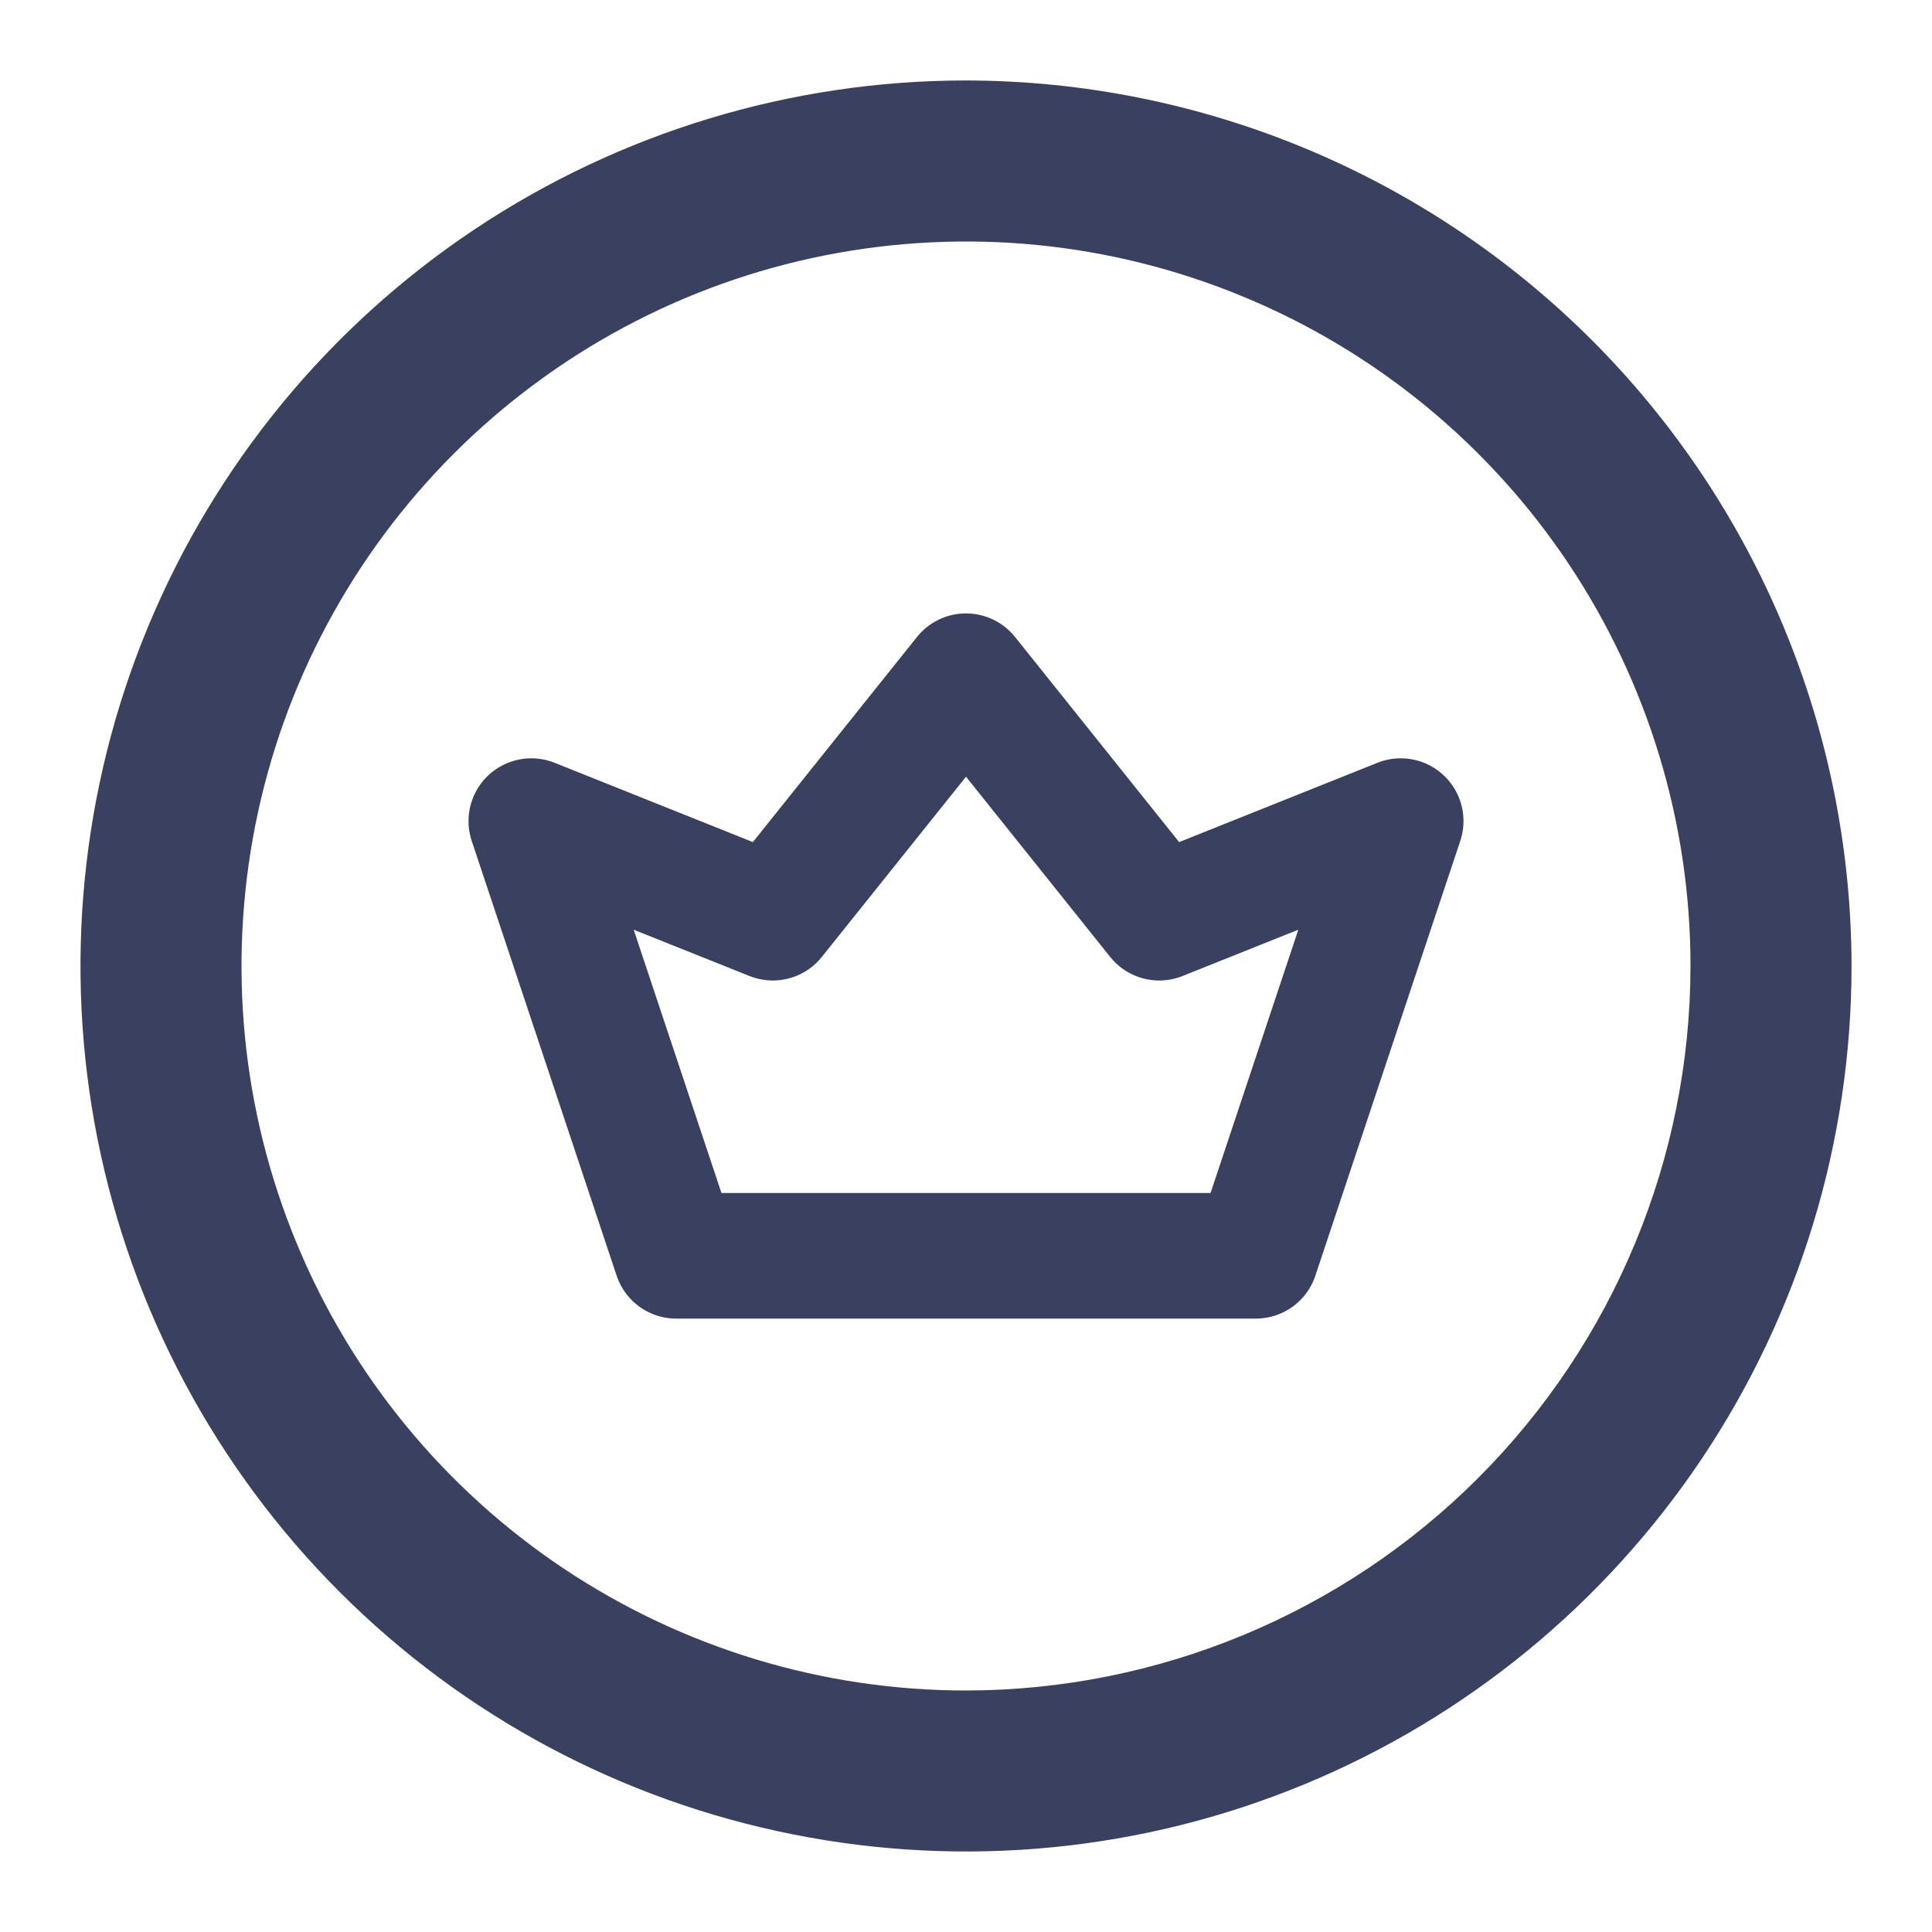
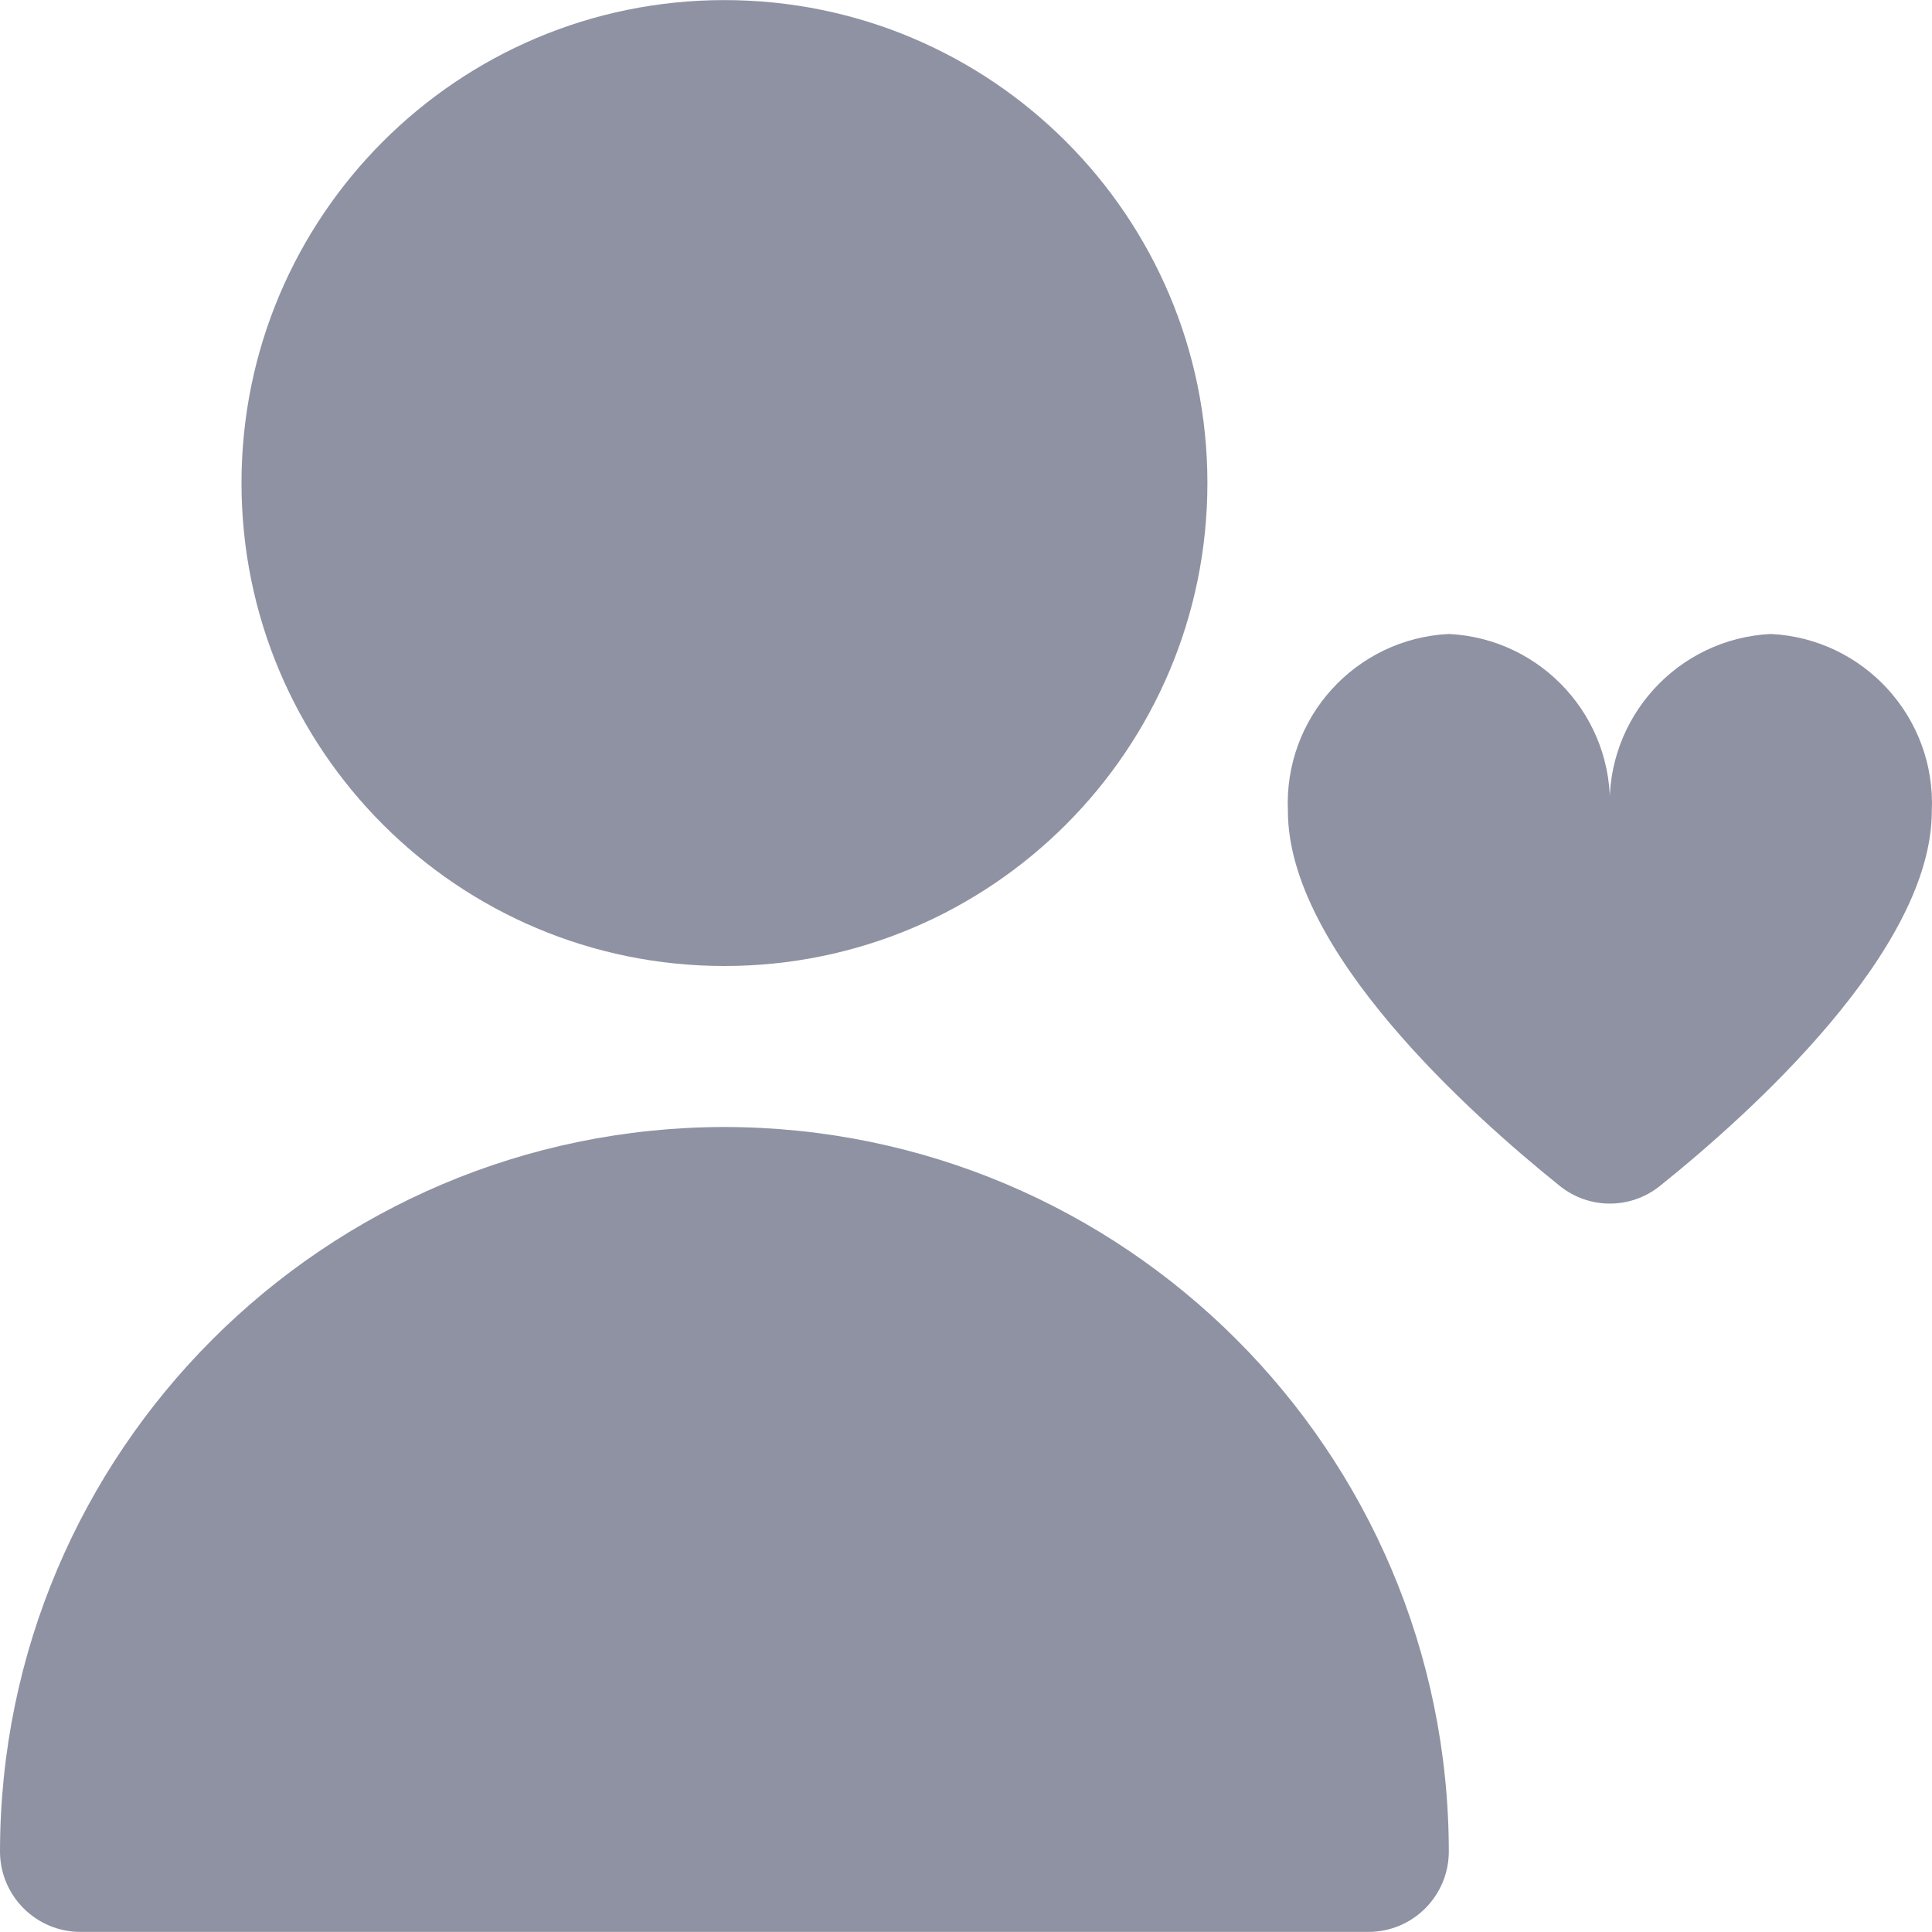
- <svg xmlns="http://www.w3.org/2000/svg" width="20" height="20" viewBox="0 0 20 20" fill="none">
-   <path d="M10 0.833C8.187 0.833 6.415 1.371 4.907 2.378C3.4 3.385 2.225 4.817 1.531 6.492C0.837 8.167 0.656 10.01 1.009 11.788C1.363 13.566 2.236 15.2 3.518 16.482C4.8 17.764 6.433 18.637 8.212 18.99C9.99 19.344 11.833 19.163 13.508 18.469C15.183 17.775 16.614 16.6 17.622 15.093C18.629 13.585 19.167 11.813 19.167 10C19.164 7.57 18.197 5.24 16.479 3.521C14.76 1.803 12.43 0.836 10 0.833ZM10 17.5C8.517 17.5 7.067 17.06 5.833 16.236C4.6 15.412 3.638 14.241 3.071 12.87C2.503 11.5 2.355 9.992 2.644 8.537C2.933 7.082 3.648 5.746 4.697 4.697C5.746 3.648 7.082 2.933 8.537 2.644C9.992 2.355 11.5 2.503 12.87 3.071C14.241 3.638 15.412 4.6 16.236 5.833C17.06 7.067 17.5 8.517 17.5 10C17.498 11.988 16.707 13.895 15.301 15.301C13.895 16.707 11.988 17.498 10 17.5Z" fill="#3A4060" />
-   <path d="M8 9.5L5.5 8.5L7 13H13L14.5 8.5L12 9.5L10 7L8 9.5Z" stroke="#3A4060" stroke-width="1.3" stroke-linecap="round" stroke-linejoin="round" />
+ <svg xmlns="http://www.w3.org/2000/svg" width="21" height="21" viewBox="0 0 21 21" fill="none">
+   <path d="M7.874 10.5C10.774 10.5 13.124 8.15 13.124 5.25C13.124 2.351 10.774 0.001 7.874 0.001C4.975 0.001 2.625 2.351 2.625 5.25C2.625 8.15 4.975 10.5 7.874 10.5Z" fill="#8F92A2" />
+   <path d="M7.874 12.25C3.528 12.255 0.005 15.777 0 20.124C0 20.607 0.392 20.999 0.875 20.999H14.874C15.357 20.999 15.748 20.607 15.748 20.124C15.743 15.777 12.221 12.255 7.874 12.25Z" fill="#8F92A2" />
+   <path d="M19.248 6.891C18.235 6.941 17.452 7.802 17.498 8.816C17.544 7.802 16.762 6.941 15.748 6.891C14.735 6.941 13.953 7.802 13.999 8.816C13.999 10.329 15.973 12.103 16.956 12.892C17.273 13.146 17.724 13.146 18.041 12.892C19.024 12.104 20.998 10.329 20.998 8.816C21.044 7.802 20.262 6.941 19.248 6.891Z" fill="#8F92A2" />
</svg>
